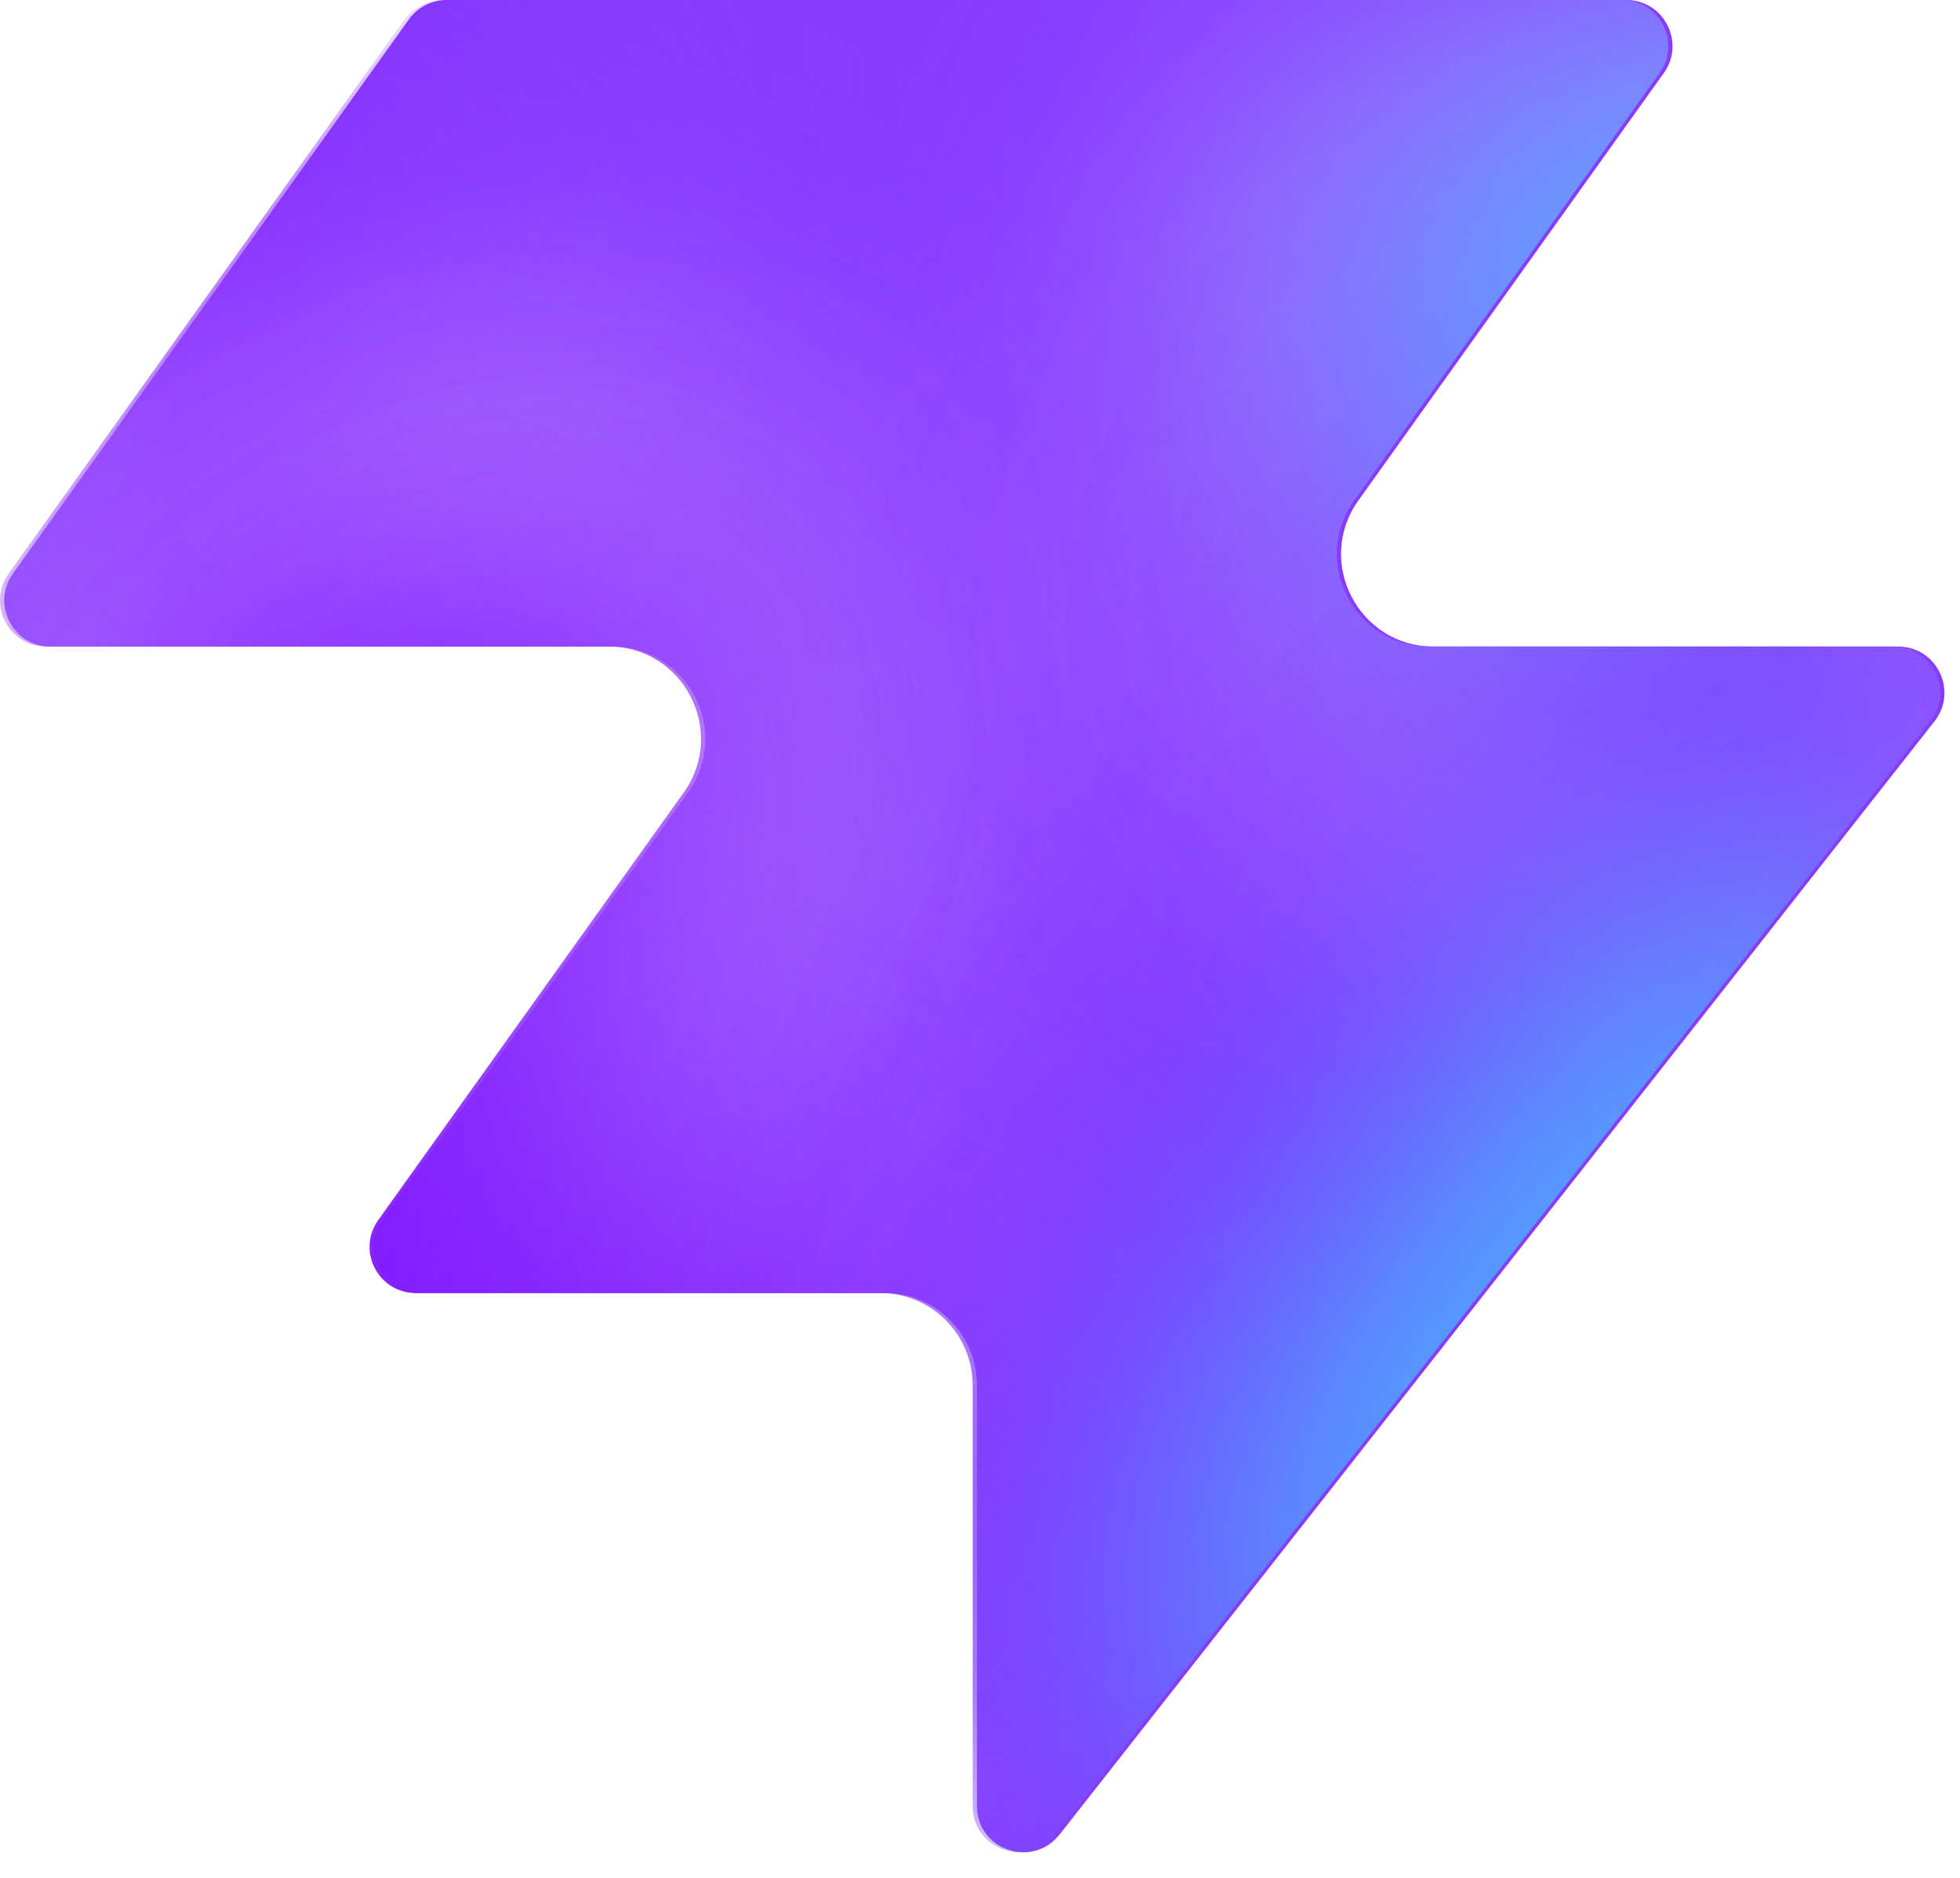
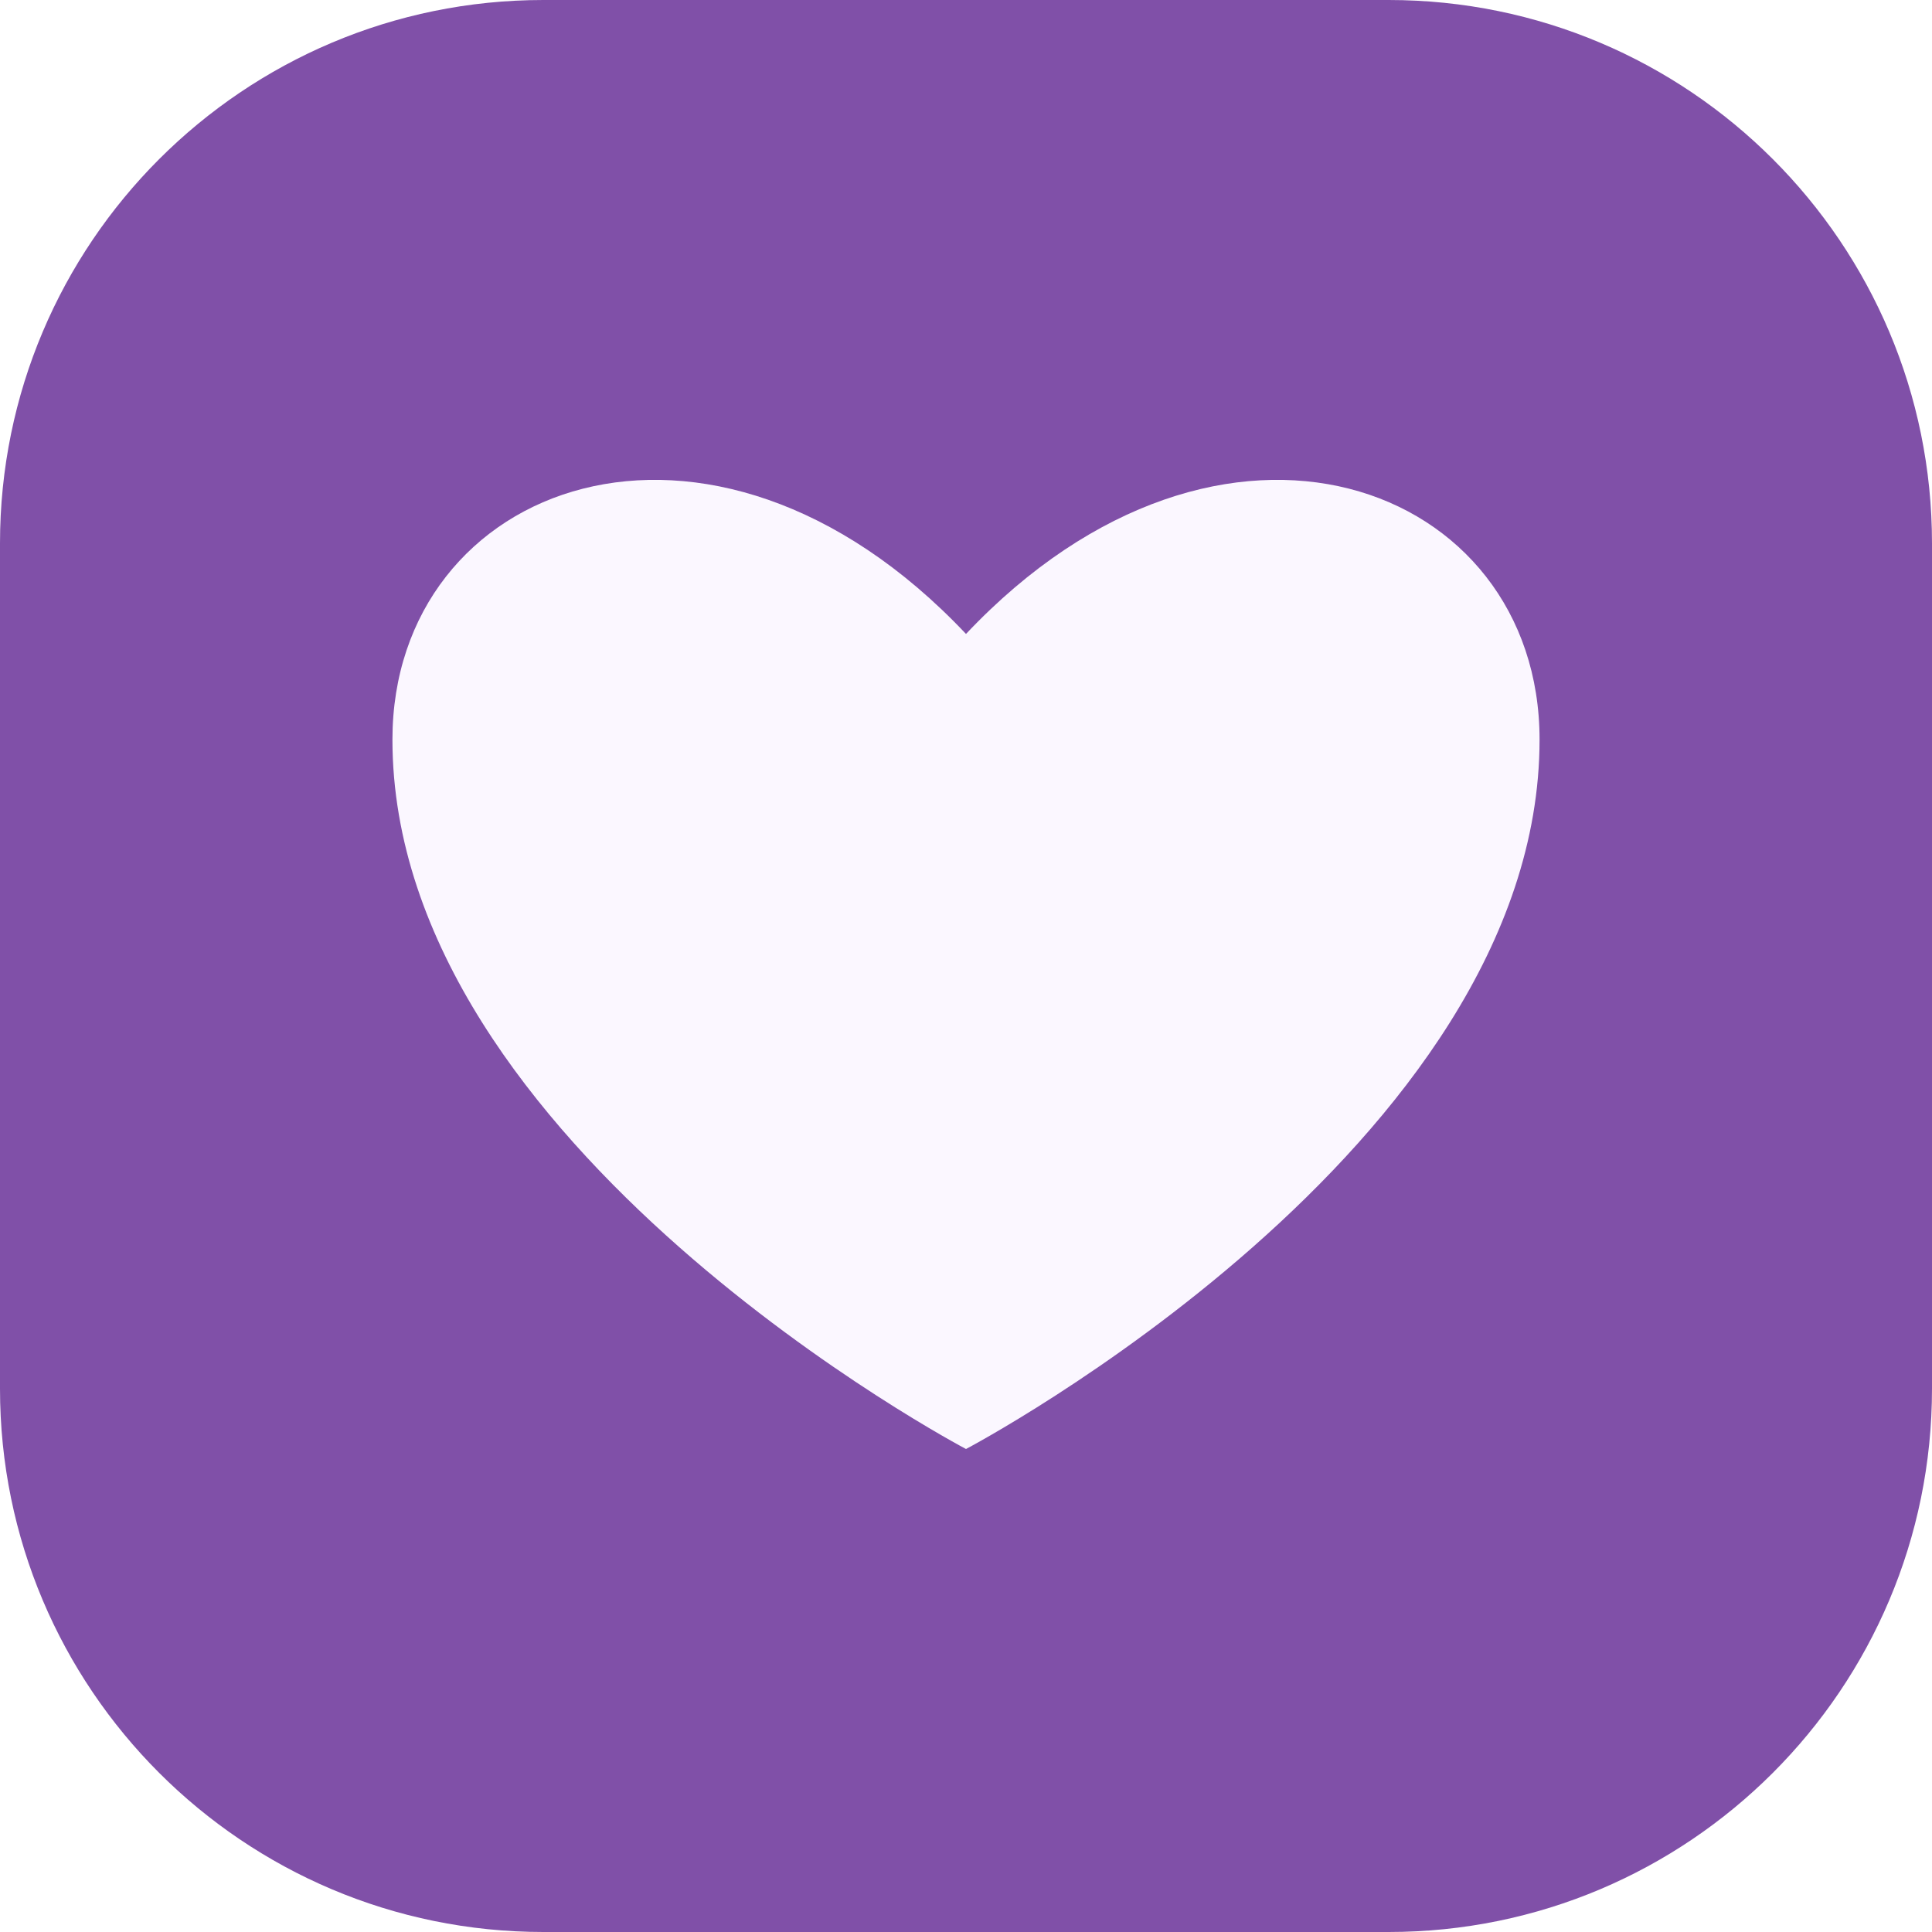
- <svg xmlns="http://www.w3.org/2000/svg" width="48" height="46" fill="none" viewBox="0 0 48 46">
-   <path fill="#863bff" d="M25.946 44.938c-.664.845-2.021.375-2.021-.698V33.937a2.26 2.26 0 0 0-2.262-2.262H10.287c-.92 0-1.456-1.04-.92-1.788l7.48-10.471c1.07-1.497 0-3.578-1.842-3.578H1.237c-.92 0-1.456-1.04-.92-1.788L10.013.474c.214-.297.556-.474.92-.474h28.894c.92 0 1.456 1.04.92 1.788l-7.48 10.471c-1.07 1.498 0 3.579 1.842 3.579h11.377c.943 0 1.473 1.088.89 1.83L25.947 44.94z" style="fill:#863bff;fill:color(display-p3 .525 .23 1);fill-opacity:1" />
-   <mask id="a" width="48" height="46" x="0" y="0" maskUnits="userSpaceOnUse" style="mask-type:alpha">
-     <path fill="#000" d="M25.842 44.938c-.664.844-2.021.375-2.021-.698V33.937a2.26 2.26 0 0 0-2.262-2.262H10.183c-.92 0-1.456-1.04-.92-1.788l7.48-10.471c1.07-1.498 0-3.579-1.842-3.579H1.133c-.92 0-1.456-1.04-.92-1.787L9.91.473c.214-.297.556-.474.92-.474h28.894c.92 0 1.456 1.04.92 1.788l-7.48 10.471c-1.07 1.498 0 3.578 1.842 3.578h11.377c.943 0 1.473 1.088.89 1.832L25.843 44.94z" style="fill:#000;fill-opacity:1" />
-   </mask>
-   <g mask="url(#a)">
-     <g filter="url(#b)">
-       <ellipse cx="5.508" cy="14.704" fill="#ede6ff" rx="5.508" ry="14.704" style="fill:#ede6ff;fill:color(display-p3 .927 .903 1);fill-opacity:1" transform="matrix(.00324 1 1 -.00324 -4.47 31.516)" />
-     </g>
-     <g filter="url(#c)">
-       <ellipse cx="10.399" cy="29.851" fill="#ede6ff" rx="10.399" ry="29.851" style="fill:#ede6ff;fill:color(display-p3 .927 .903 1);fill-opacity:1" transform="matrix(.00324 1 1 -.00324 -39.328 7.883)" />
-     </g>
-     <g filter="url(#d)">
-       <ellipse cx="5.508" cy="30.487" fill="#7e14ff" rx="5.508" ry="30.487" style="fill:#7e14ff;fill:color(display-p3 .492 .077 1);fill-opacity:1" transform="rotate(89.814 -25.913 -14.639)scale(1 -1)" />
-     </g>
-     <g filter="url(#e)">
-       <ellipse cx="5.508" cy="30.599" fill="#7e14ff" rx="5.508" ry="30.599" style="fill:#7e14ff;fill:color(display-p3 .492 .077 1);fill-opacity:1" transform="rotate(89.814 -32.644 -3.334)scale(1 -1)" />
-     </g>
-     <g filter="url(#f)">
-       <ellipse cx="5.508" cy="30.599" fill="#7e14ff" rx="5.508" ry="30.599" style="fill:#7e14ff;fill:color(display-p3 .492 .077 1);fill-opacity:1" transform="matrix(.00324 1 1 -.00324 -34.34 30.47)" />
-     </g>
-     <g filter="url(#g)">
-       <ellipse cx="14.072" cy="22.078" fill="#ede6ff" rx="14.072" ry="22.078" style="fill:#ede6ff;fill:color(display-p3 .927 .903 1);fill-opacity:1" transform="rotate(93.35 24.506 48.493)scale(-1 1)" />
-     </g>
-     <g filter="url(#h)">
-       <ellipse cx="3.47" cy="21.501" fill="#7e14ff" rx="3.47" ry="21.501" style="fill:#7e14ff;fill:color(display-p3 .492 .077 1);fill-opacity:1" transform="rotate(89.009 28.708 47.59)scale(-1 1)" />
-     </g>
-     <g filter="url(#i)">
-       <ellipse cx="3.47" cy="21.501" fill="#7e14ff" rx="3.47" ry="21.501" style="fill:#7e14ff;fill:color(display-p3 .492 .077 1);fill-opacity:1" transform="rotate(89.009 28.708 47.59)scale(-1 1)" />
-     </g>
-     <g filter="url(#j)">
-       <ellipse cx=".387" cy="8.972" fill="#7e14ff" rx="4.407" ry="29.108" style="fill:#7e14ff;fill:color(display-p3 .492 .077 1);fill-opacity:1" transform="rotate(39.51 .387 8.972)" />
-     </g>
-     <g filter="url(#k)">
-       <ellipse cx="47.523" cy="-6.092" fill="#7e14ff" rx="4.407" ry="29.108" style="fill:#7e14ff;fill:color(display-p3 .492 .077 1);fill-opacity:1" transform="rotate(37.892 47.523 -6.092)" />
-     </g>
-     <g filter="url(#l)">
-       <ellipse cx="41.412" cy="6.333" fill="#47bfff" rx="5.971" ry="9.665" style="fill:#47bfff;fill:color(display-p3 .28 .748 1);fill-opacity:1" transform="rotate(37.892 41.412 6.333)" />
-     </g>
-     <g filter="url(#m)">
-       <ellipse cx="-1.879" cy="38.332" fill="#7e14ff" rx="4.407" ry="29.108" style="fill:#7e14ff;fill:color(display-p3 .492 .077 1);fill-opacity:1" transform="rotate(37.892 -1.88 38.332)" />
-     </g>
-     <g filter="url(#n)">
-       <ellipse cx="-1.879" cy="38.332" fill="#7e14ff" rx="4.407" ry="29.108" style="fill:#7e14ff;fill:color(display-p3 .492 .077 1);fill-opacity:1" transform="rotate(37.892 -1.88 38.332)" />
-     </g>
-     <g filter="url(#o)">
-       <ellipse cx="35.651" cy="29.907" fill="#7e14ff" rx="4.407" ry="29.108" style="fill:#7e14ff;fill:color(display-p3 .492 .077 1);fill-opacity:1" transform="rotate(37.892 35.651 29.907)" />
-     </g>
-     <g filter="url(#p)">
-       <ellipse cx="38.418" cy="32.4" fill="#47bfff" rx="5.971" ry="15.297" style="fill:#47bfff;fill:color(display-p3 .28 .748 1);fill-opacity:1" transform="rotate(37.892 38.418 32.4)" />
-     </g>
-   </g>
-   <defs>
-     <filter id="b" width="60.045" height="41.654" x="-19.77" y="16.149" color-interpolation-filters="sRGB" filterUnits="userSpaceOnUse">
-       <feFlood flood-opacity="0" result="BackgroundImageFix" />
-       <feBlend in="SourceGraphic" in2="BackgroundImageFix" result="shape" />
-       <feGaussianBlur result="effect1_foregroundBlur_2002_17158" stdDeviation="7.659" />
-     </filter>
-     <filter id="c" width="90.34" height="51.437" x="-54.613" y="-7.533" color-interpolation-filters="sRGB" filterUnits="userSpaceOnUse">
-       <feFlood flood-opacity="0" result="BackgroundImageFix" />
-       <feBlend in="SourceGraphic" in2="BackgroundImageFix" result="shape" />
-       <feGaussianBlur result="effect1_foregroundBlur_2002_17158" stdDeviation="7.659" />
-     </filter>
-     <filter id="d" width="79.355" height="29.4" x="-49.64" y="2.03" color-interpolation-filters="sRGB" filterUnits="userSpaceOnUse">
-       <feFlood flood-opacity="0" result="BackgroundImageFix" />
-       <feBlend in="SourceGraphic" in2="BackgroundImageFix" result="shape" />
-       <feGaussianBlur result="effect1_foregroundBlur_2002_17158" stdDeviation="4.596" />
-     </filter>
-     <filter id="e" width="79.579" height="29.4" x="-45.045" y="20.029" color-interpolation-filters="sRGB" filterUnits="userSpaceOnUse">
-       <feFlood flood-opacity="0" result="BackgroundImageFix" />
-       <feBlend in="SourceGraphic" in2="BackgroundImageFix" result="shape" />
-       <feGaussianBlur result="effect1_foregroundBlur_2002_17158" stdDeviation="4.596" />
-     </filter>
-     <filter id="f" width="79.579" height="29.4" x="-43.513" y="21.178" color-interpolation-filters="sRGB" filterUnits="userSpaceOnUse">
-       <feFlood flood-opacity="0" result="BackgroundImageFix" />
-       <feBlend in="SourceGraphic" in2="BackgroundImageFix" result="shape" />
-       <feGaussianBlur result="effect1_foregroundBlur_2002_17158" stdDeviation="4.596" />
-     </filter>
-     <filter id="g" width="74.749" height="58.852" x="15.756" y="-17.901" color-interpolation-filters="sRGB" filterUnits="userSpaceOnUse">
-       <feFlood flood-opacity="0" result="BackgroundImageFix" />
-       <feBlend in="SourceGraphic" in2="BackgroundImageFix" result="shape" />
-       <feGaussianBlur result="effect1_foregroundBlur_2002_17158" stdDeviation="7.659" />
-     </filter>
-     <filter id="h" width="61.377" height="25.362" x="23.548" y="2.284" color-interpolation-filters="sRGB" filterUnits="userSpaceOnUse">
-       <feFlood flood-opacity="0" result="BackgroundImageFix" />
-       <feBlend in="SourceGraphic" in2="BackgroundImageFix" result="shape" />
-       <feGaussianBlur result="effect1_foregroundBlur_2002_17158" stdDeviation="4.596" />
-     </filter>
-     <filter id="i" width="61.377" height="25.362" x="23.548" y="2.284" color-interpolation-filters="sRGB" filterUnits="userSpaceOnUse">
-       <feFlood flood-opacity="0" result="BackgroundImageFix" />
-       <feBlend in="SourceGraphic" in2="BackgroundImageFix" result="shape" />
-       <feGaussianBlur result="effect1_foregroundBlur_2002_17158" stdDeviation="4.596" />
-     </filter>
-     <filter id="j" width="56.045" height="63.649" x="-27.636" y="-22.853" color-interpolation-filters="sRGB" filterUnits="userSpaceOnUse">
-       <feFlood flood-opacity="0" result="BackgroundImageFix" />
-       <feBlend in="SourceGraphic" in2="BackgroundImageFix" result="shape" />
-       <feGaussianBlur result="effect1_foregroundBlur_2002_17158" stdDeviation="4.596" />
-     </filter>
-     <filter id="k" width="54.814" height="64.646" x="20.116" y="-38.415" color-interpolation-filters="sRGB" filterUnits="userSpaceOnUse">
-       <feFlood flood-opacity="0" result="BackgroundImageFix" />
-       <feBlend in="SourceGraphic" in2="BackgroundImageFix" result="shape" />
-       <feGaussianBlur result="effect1_foregroundBlur_2002_17158" stdDeviation="4.596" />
-     </filter>
-     <filter id="l" width="33.541" height="35.313" x="24.641" y="-11.323" color-interpolation-filters="sRGB" filterUnits="userSpaceOnUse">
-       <feFlood flood-opacity="0" result="BackgroundImageFix" />
-       <feBlend in="SourceGraphic" in2="BackgroundImageFix" result="shape" />
-       <feGaussianBlur result="effect1_foregroundBlur_2002_17158" stdDeviation="4.596" />
-     </filter>
-     <filter id="m" width="54.814" height="64.646" x="-29.286" y="6.009" color-interpolation-filters="sRGB" filterUnits="userSpaceOnUse">
-       <feFlood flood-opacity="0" result="BackgroundImageFix" />
-       <feBlend in="SourceGraphic" in2="BackgroundImageFix" result="shape" />
-       <feGaussianBlur result="effect1_foregroundBlur_2002_17158" stdDeviation="4.596" />
-     </filter>
-     <filter id="n" width="54.814" height="64.646" x="-29.286" y="6.009" color-interpolation-filters="sRGB" filterUnits="userSpaceOnUse">
-       <feFlood flood-opacity="0" result="BackgroundImageFix" />
-       <feBlend in="SourceGraphic" in2="BackgroundImageFix" result="shape" />
-       <feGaussianBlur result="effect1_foregroundBlur_2002_17158" stdDeviation="4.596" />
-     </filter>
-     <filter id="o" width="54.814" height="64.646" x="8.244" y="-2.416" color-interpolation-filters="sRGB" filterUnits="userSpaceOnUse">
-       <feFlood flood-opacity="0" result="BackgroundImageFix" />
-       <feBlend in="SourceGraphic" in2="BackgroundImageFix" result="shape" />
-       <feGaussianBlur result="effect1_foregroundBlur_2002_17158" stdDeviation="4.596" />
-     </filter>
-     <filter id="p" width="39.409" height="43.623" x="18.713" y="10.588" color-interpolation-filters="sRGB" filterUnits="userSpaceOnUse">
-       <feFlood flood-opacity="0" result="BackgroundImageFix" />
-       <feBlend in="SourceGraphic" in2="BackgroundImageFix" result="shape" />
-       <feGaussianBlur result="effect1_foregroundBlur_2002_17158" stdDeviation="4.596" />
-     </filter>
-   </defs>
+ <svg xmlns="http://www.w3.org/2000/svg" viewBox="0 0 64 64">
+   <rect width="64" height="64" rx="18" fill="#8050a8" />
+   <path d="M32 48S13 38 13 24.5C13 16 23.5 12 32 21c8.5-9 19-5 19 3.5C51 38 32 48 32 48Z" fill="#fbf7ff" />
</svg>
